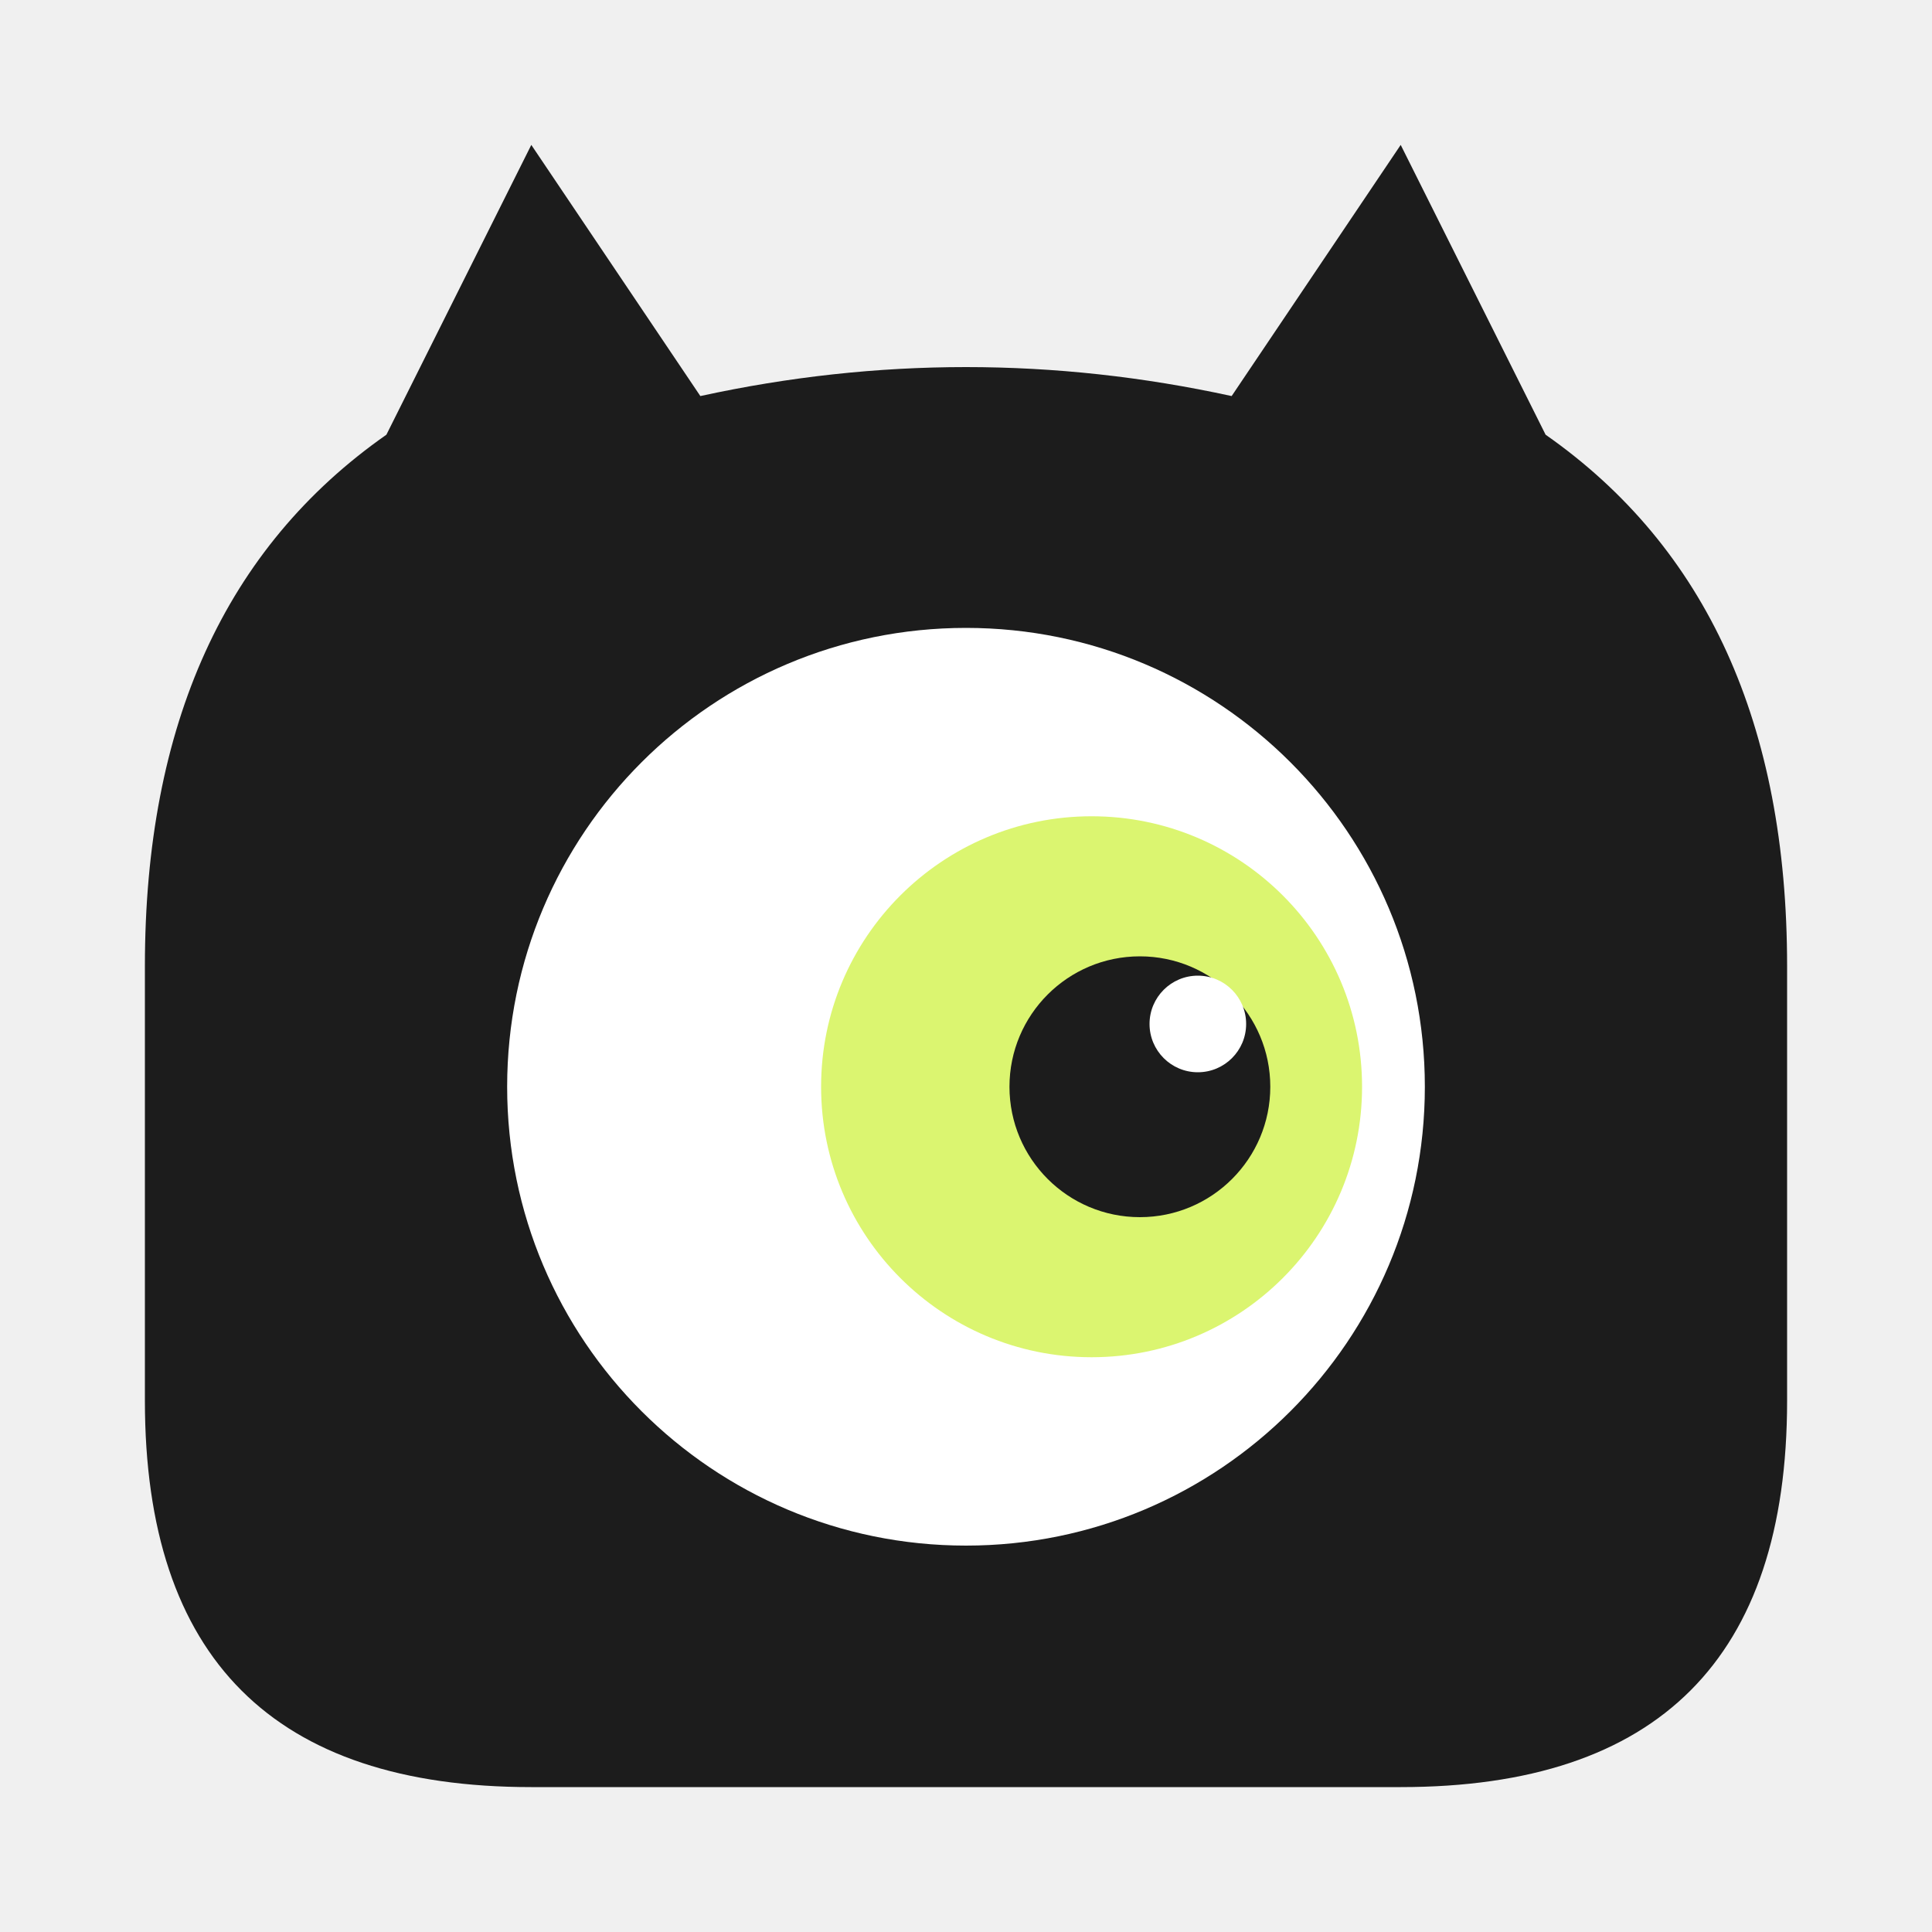
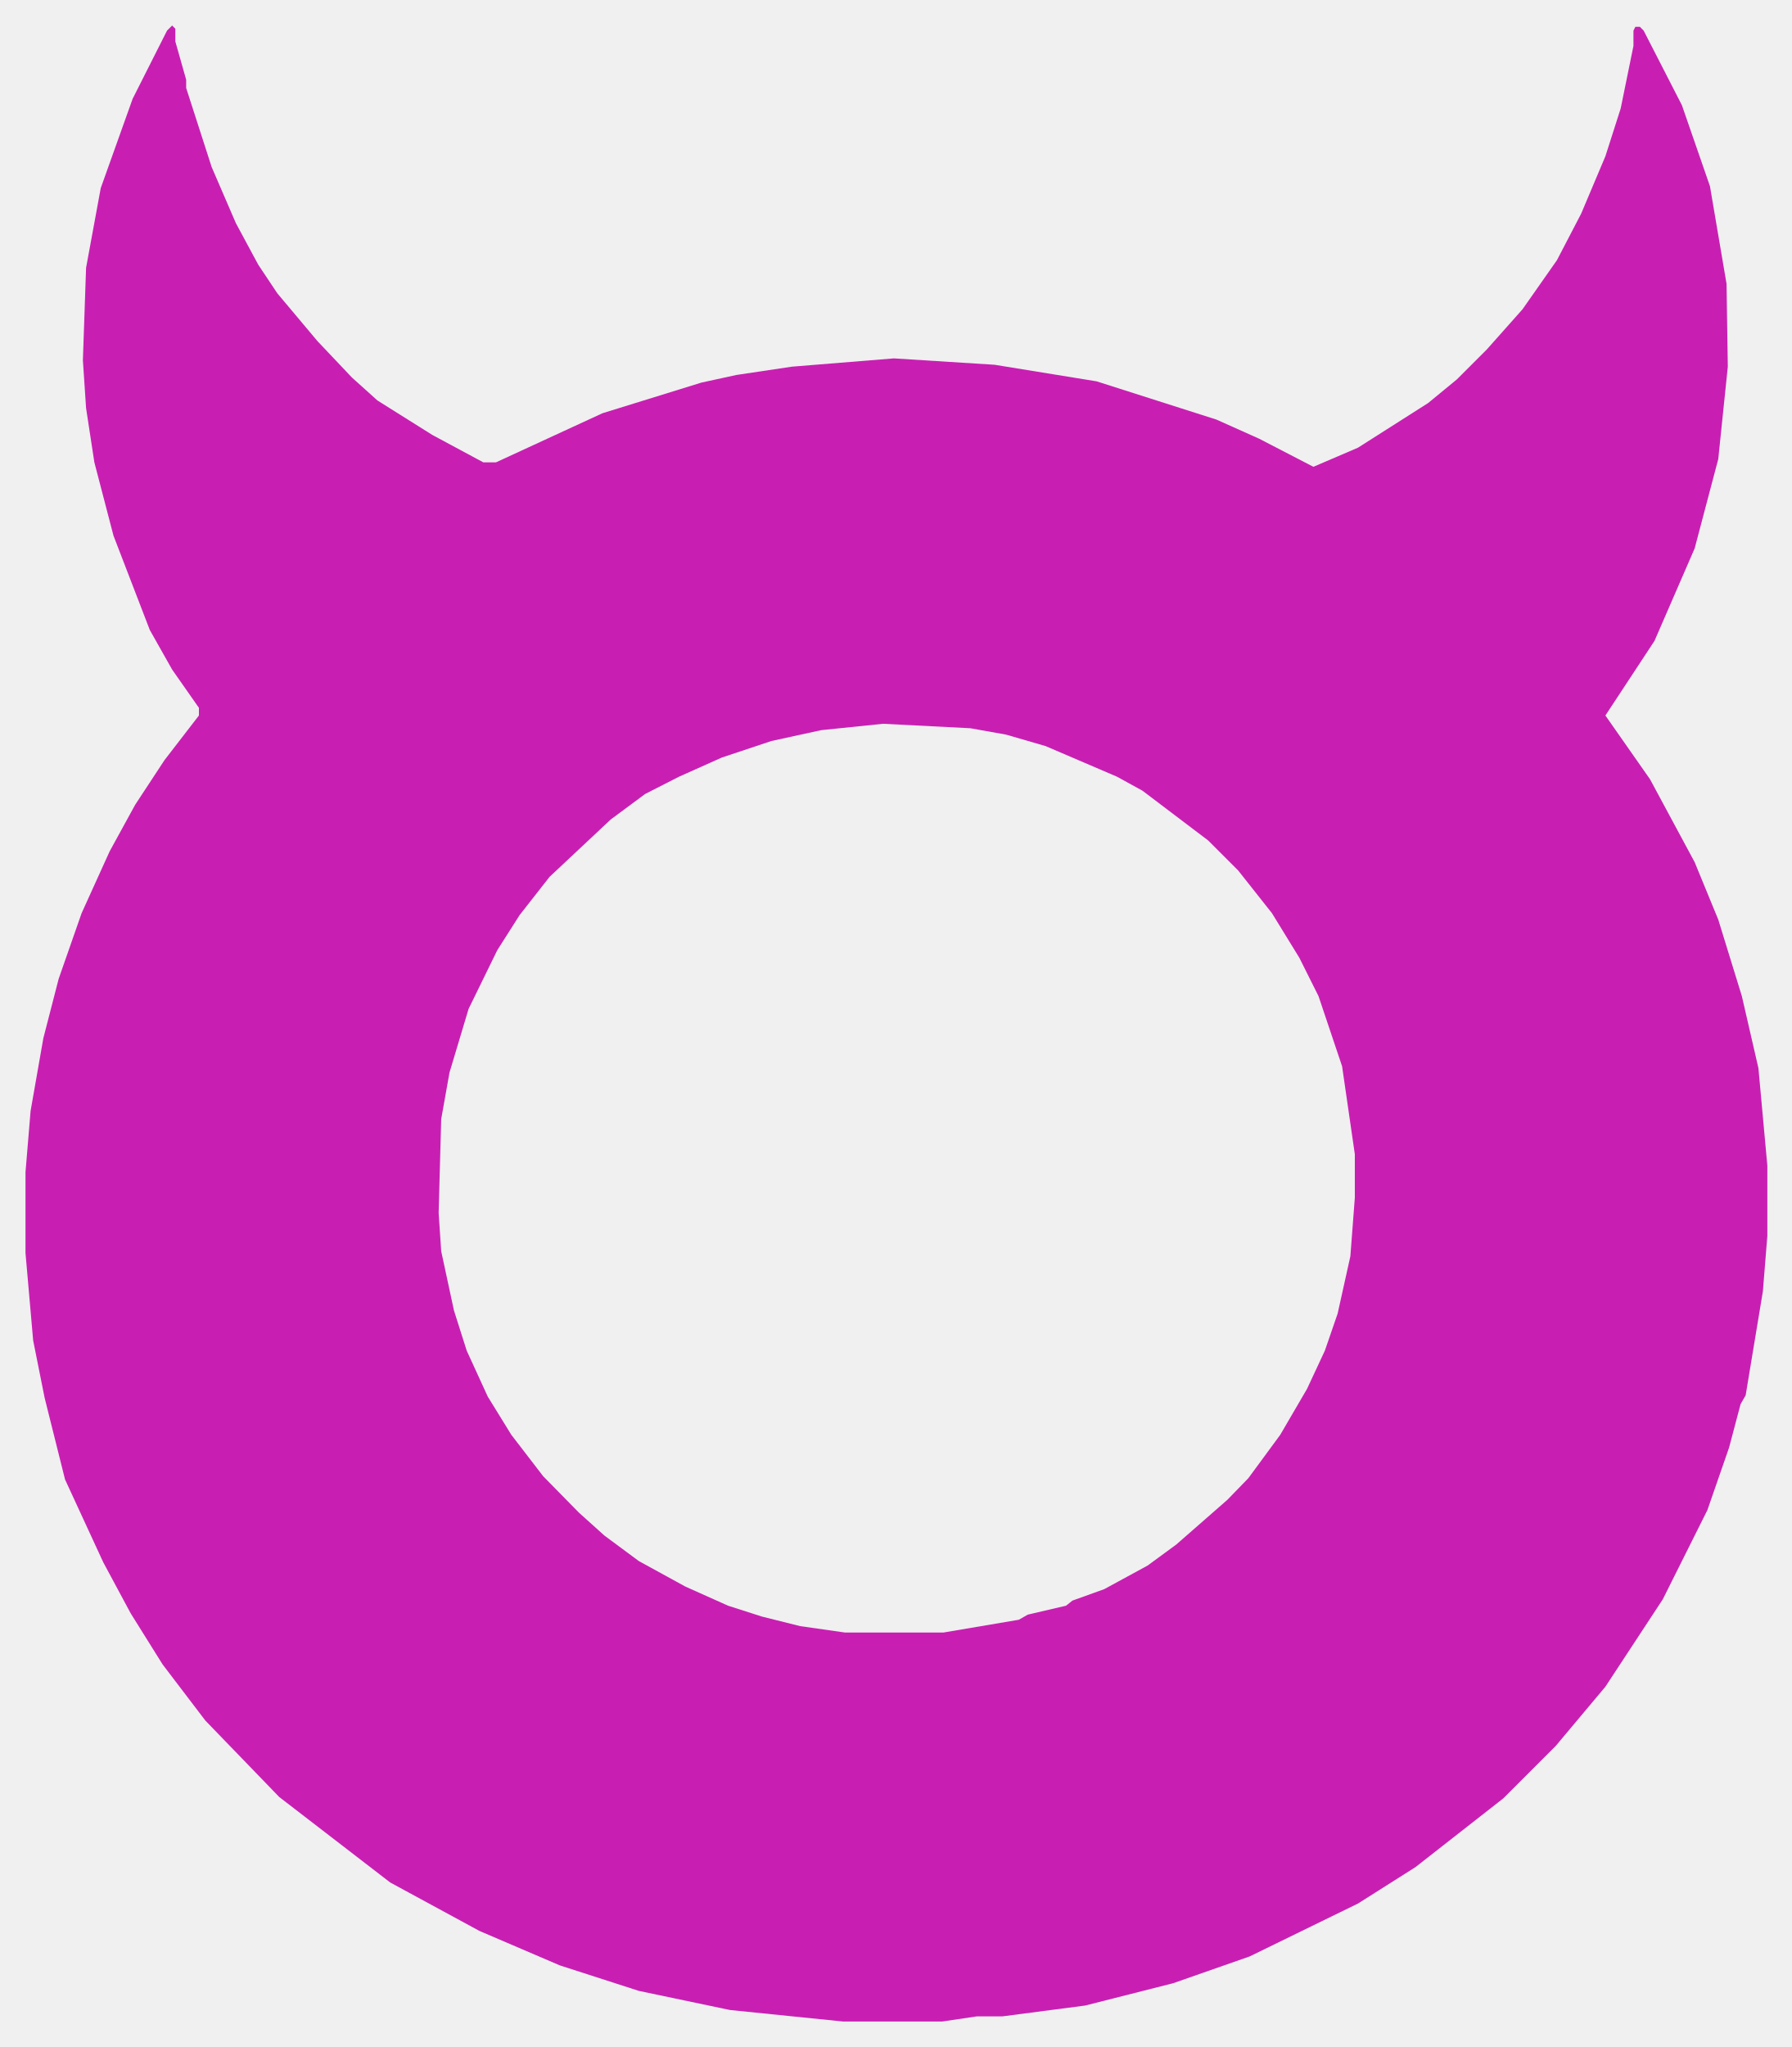
- <svg xmlns="http://www.w3.org/2000/svg" viewBox="0 0 40 40">
-   <path d="M8 9 L11 3 L14.5 8.2 Q20 7 25.5 8.2 L29 3 L32 9 Q37 12.5 37 20 L37 29 Q37 37 29 37 L11 37 Q3 37 3 29 L3 20 Q3 12.5 8 9 Z" fill="#1c1c1c" />
-   <circle cx="20" cy="22.5" r="9.5" fill="#fff" />
-   <circle cx="22.6" cy="22.5" r="5.6" fill="#dbf570" />
-   <circle cx="23.6" cy="22.5" r="2.7" fill="#1c1c1c" />
-   <circle cx="24.8" cy="21.2" r="1" fill="#fff" />
+ <svg xmlns="http://www.w3.org/2000/svg" viewBox="0 0 281 321">
+   <path fill="#c81fb2" fill-rule="evenodd" d="M138.5 113.5L152.2 114.2L157.8 115.2L164.0 117.0L175.2 121.8L179.2 124.0L189.5 131.8L194.2 136.5L199.5 143.2L203.8 150.2L206.8 156.2L210.5 167.2L212.5 181.0L212.5 187.8L211.8 197.0L209.8 206.0L207.8 211.8L205.0 217.8L200.8 225.0L195.8 231.8L192.5 235.2L184.5 242.2L180.0 245.5L173.2 249.2L168.2 251.0L167.2 251.8L161.2 253.2L159.8 254.0L148.0 256.0L132.5 256.0L125.5 255.0L119.5 253.5L114.2 251.8L107.5 248.8L100.2 244.8L94.8 240.8L90.8 237.2L85.2 231.5L80.2 225.0L76.5 219.0L73.2 211.8L71.2 205.5L69.2 196.2L68.8 190.2L69.2 175.5L70.5 168.2L73.5 158.2L78.0 149.0L81.5 143.5L86.2 137.5L95.8 128.5L101.2 124.5L106.5 121.8L113.2 118.8L121.0 116.2L128.8 114.5ZM27.0 4.0L26.2 4.8L20.8 15.5L15.8 29.5L13.5 42.0L13.0 56.5L13.5 64.0L14.8 72.5L17.8 84.0L23.5 98.8L27.0 105.0L31.2 111.0L31.2 112.2L25.8 119.2L21.2 126.2L17.2 133.5L12.8 143.2L9.2 153.5L6.8 162.8L4.8 174.2L4.0 183.8L4.0 196.5L5.2 210.2L7.0 219.2L10.2 232.0L16.2 245.0L20.5 253.0L25.5 261.0L32.2 269.8L43.8 281.8L61.2 295.2L75.2 302.8L87.8 308.2L100.2 312.2L114.5 315.2L132.2 317.0L147.8 317.0L153.2 316.2L157.2 316.2L170.2 314.5L184.0 311.0L196.0 306.8L213.0 298.5L222.0 292.8L235.8 282.0L244.0 273.8L251.8 264.5L260.8 250.8L267.8 236.8L271.2 227.0L273.0 220.2L273.8 218.8L276.5 202.5L277.2 193.8L277.2 182.8L275.8 167.5L273.2 156.2L269.5 144.2L265.8 135.2L258.8 122.2L251.8 112.2L259.5 100.5L265.8 86.0L269.5 72.0L271.0 57.5L270.8 44.5L268.2 29.2L263.8 16.5L257.8 4.8L257.2 4.2L256.5 4.2L256.2 4.8L256.2 7.2L254.2 17.0L251.8 24.5L248.0 33.5L244.2 40.8L238.8 48.5L233.2 54.8L228.5 59.5L224.0 63.2L213.0 70.2L206.0 73.2L197.5 68.8L190.8 65.8L172.0 59.8L156.0 57.2L140.2 56.2L124.2 57.5L115.5 58.8L110.0 60.0L94.5 64.8L77.8 72.5L75.8 72.5L67.8 68.2L59.2 62.8L55.2 59.2L49.8 53.5L43.5 46.0L40.5 41.5L37.0 35.0L33.2 26.2L29.2 13.8L29.2 12.5L27.5 6.5L27.5 4.5Z" />
</svg>
